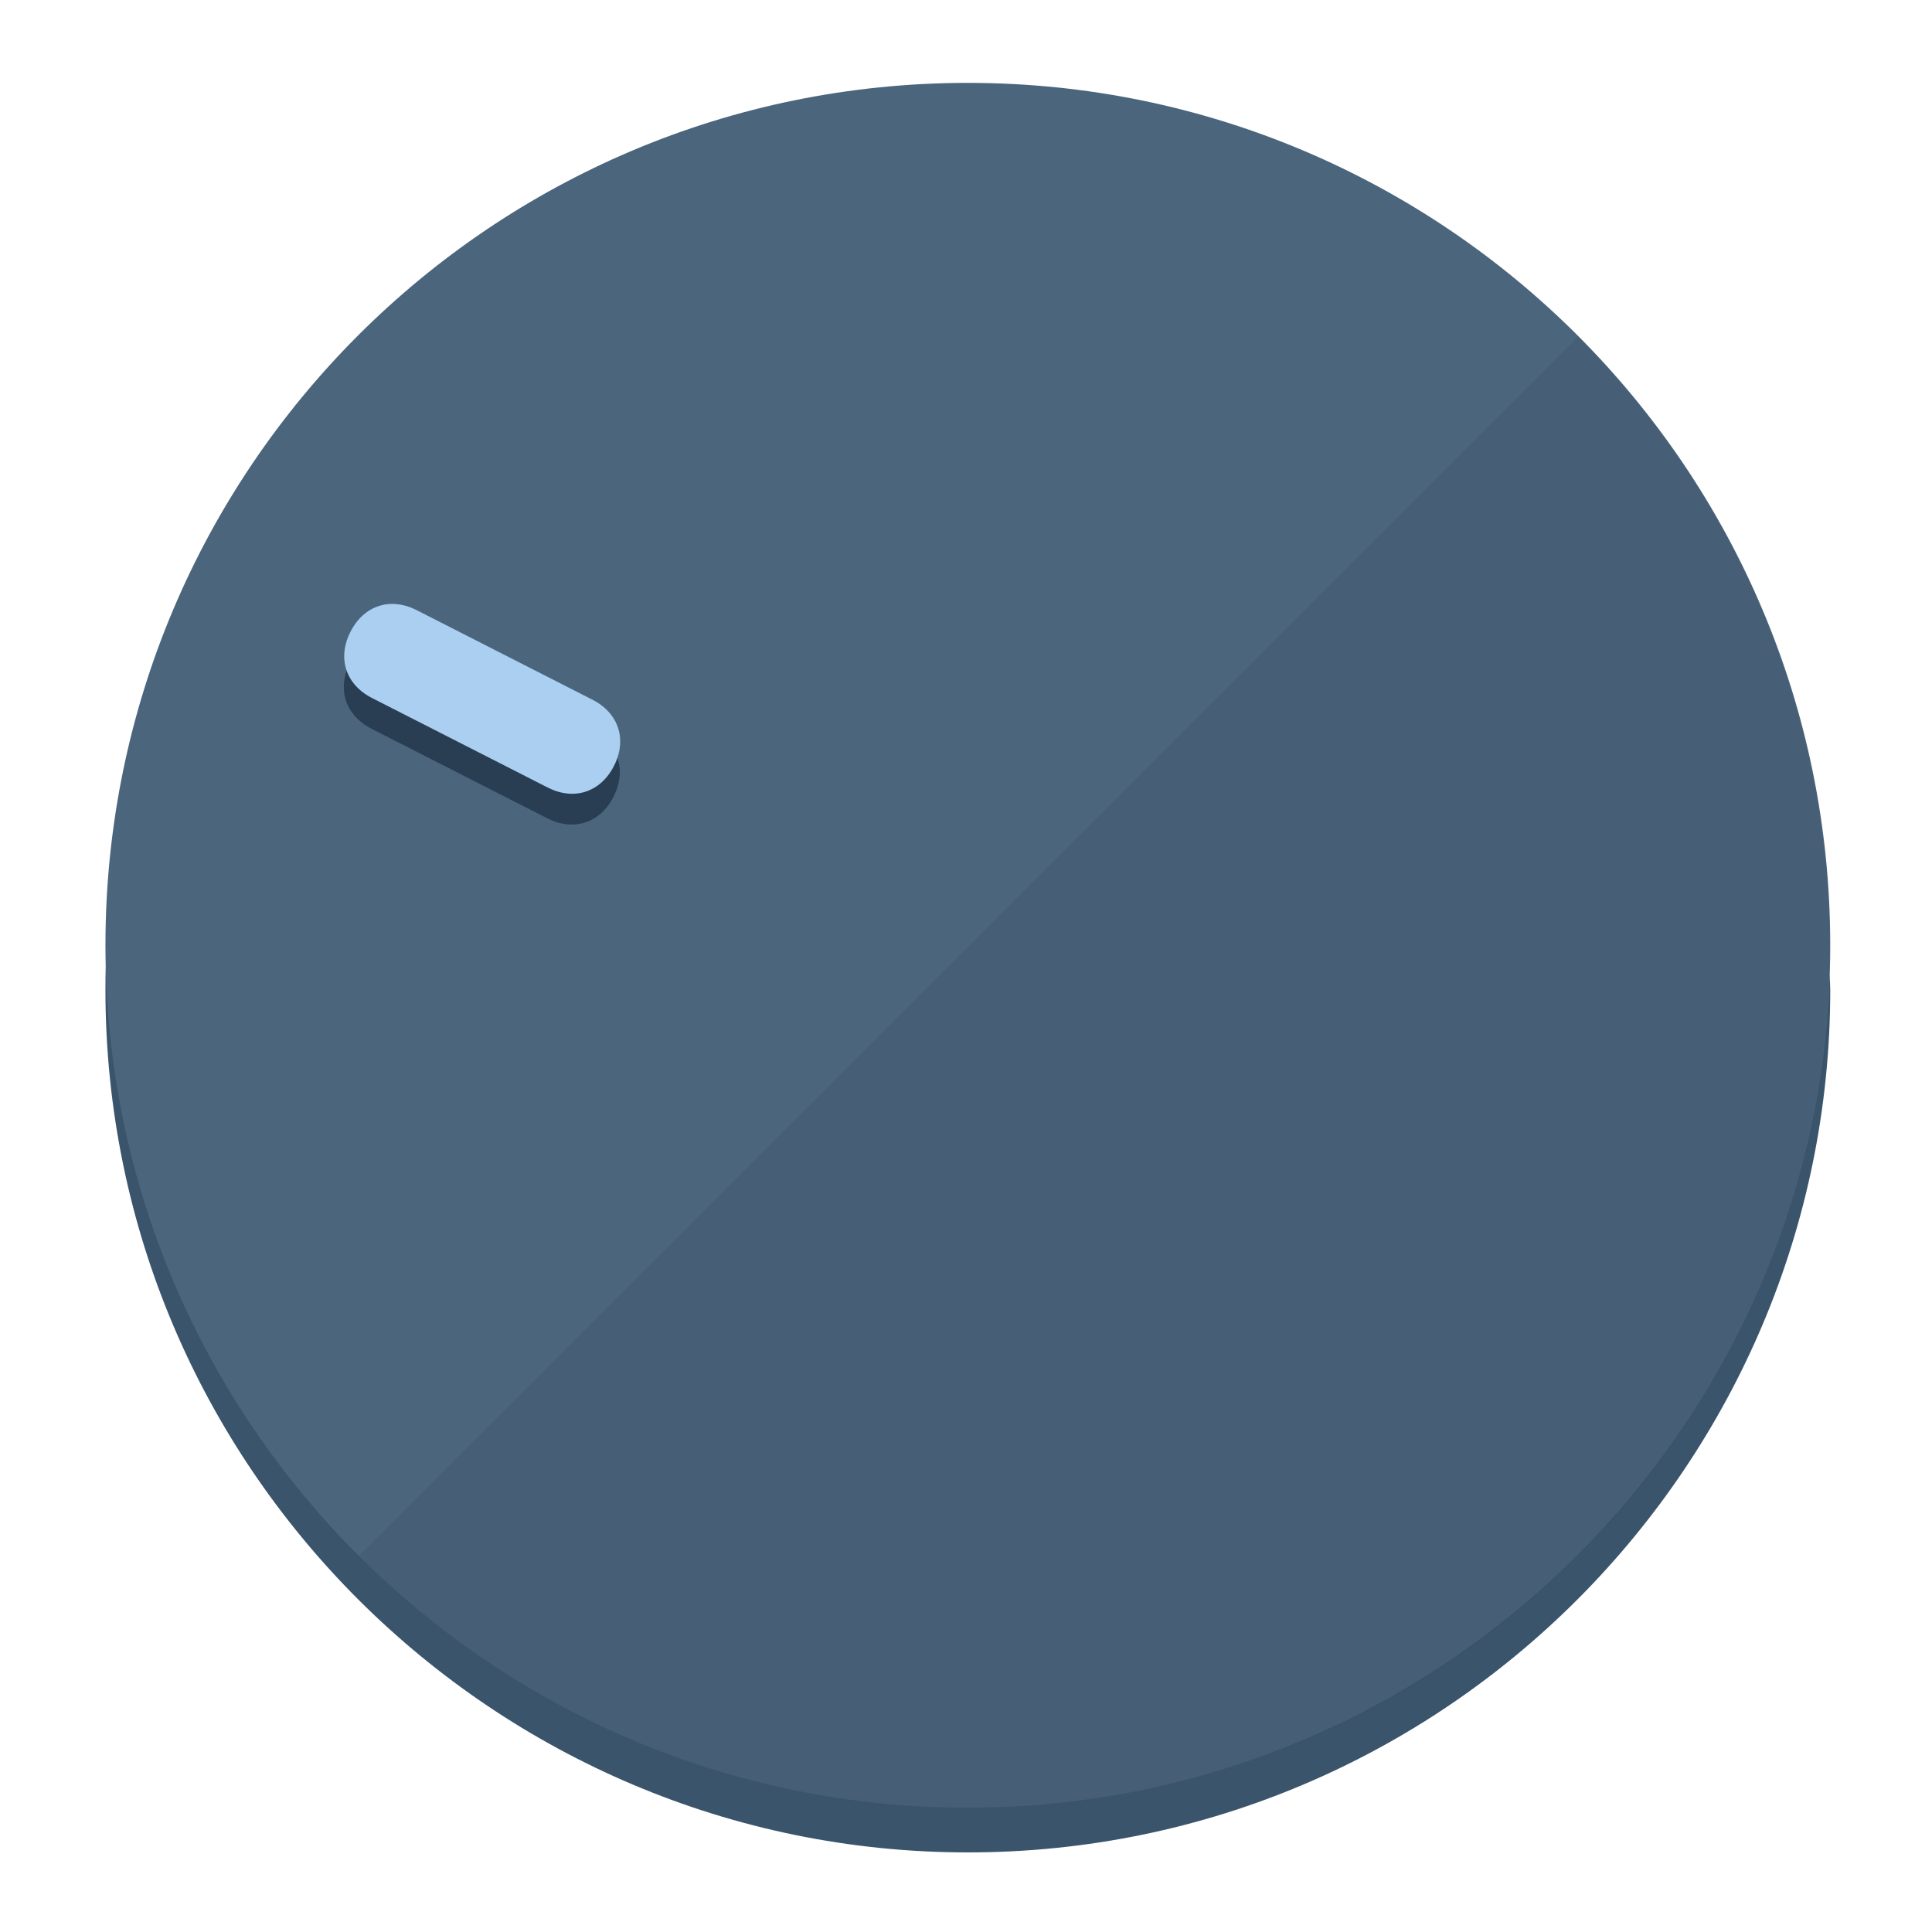
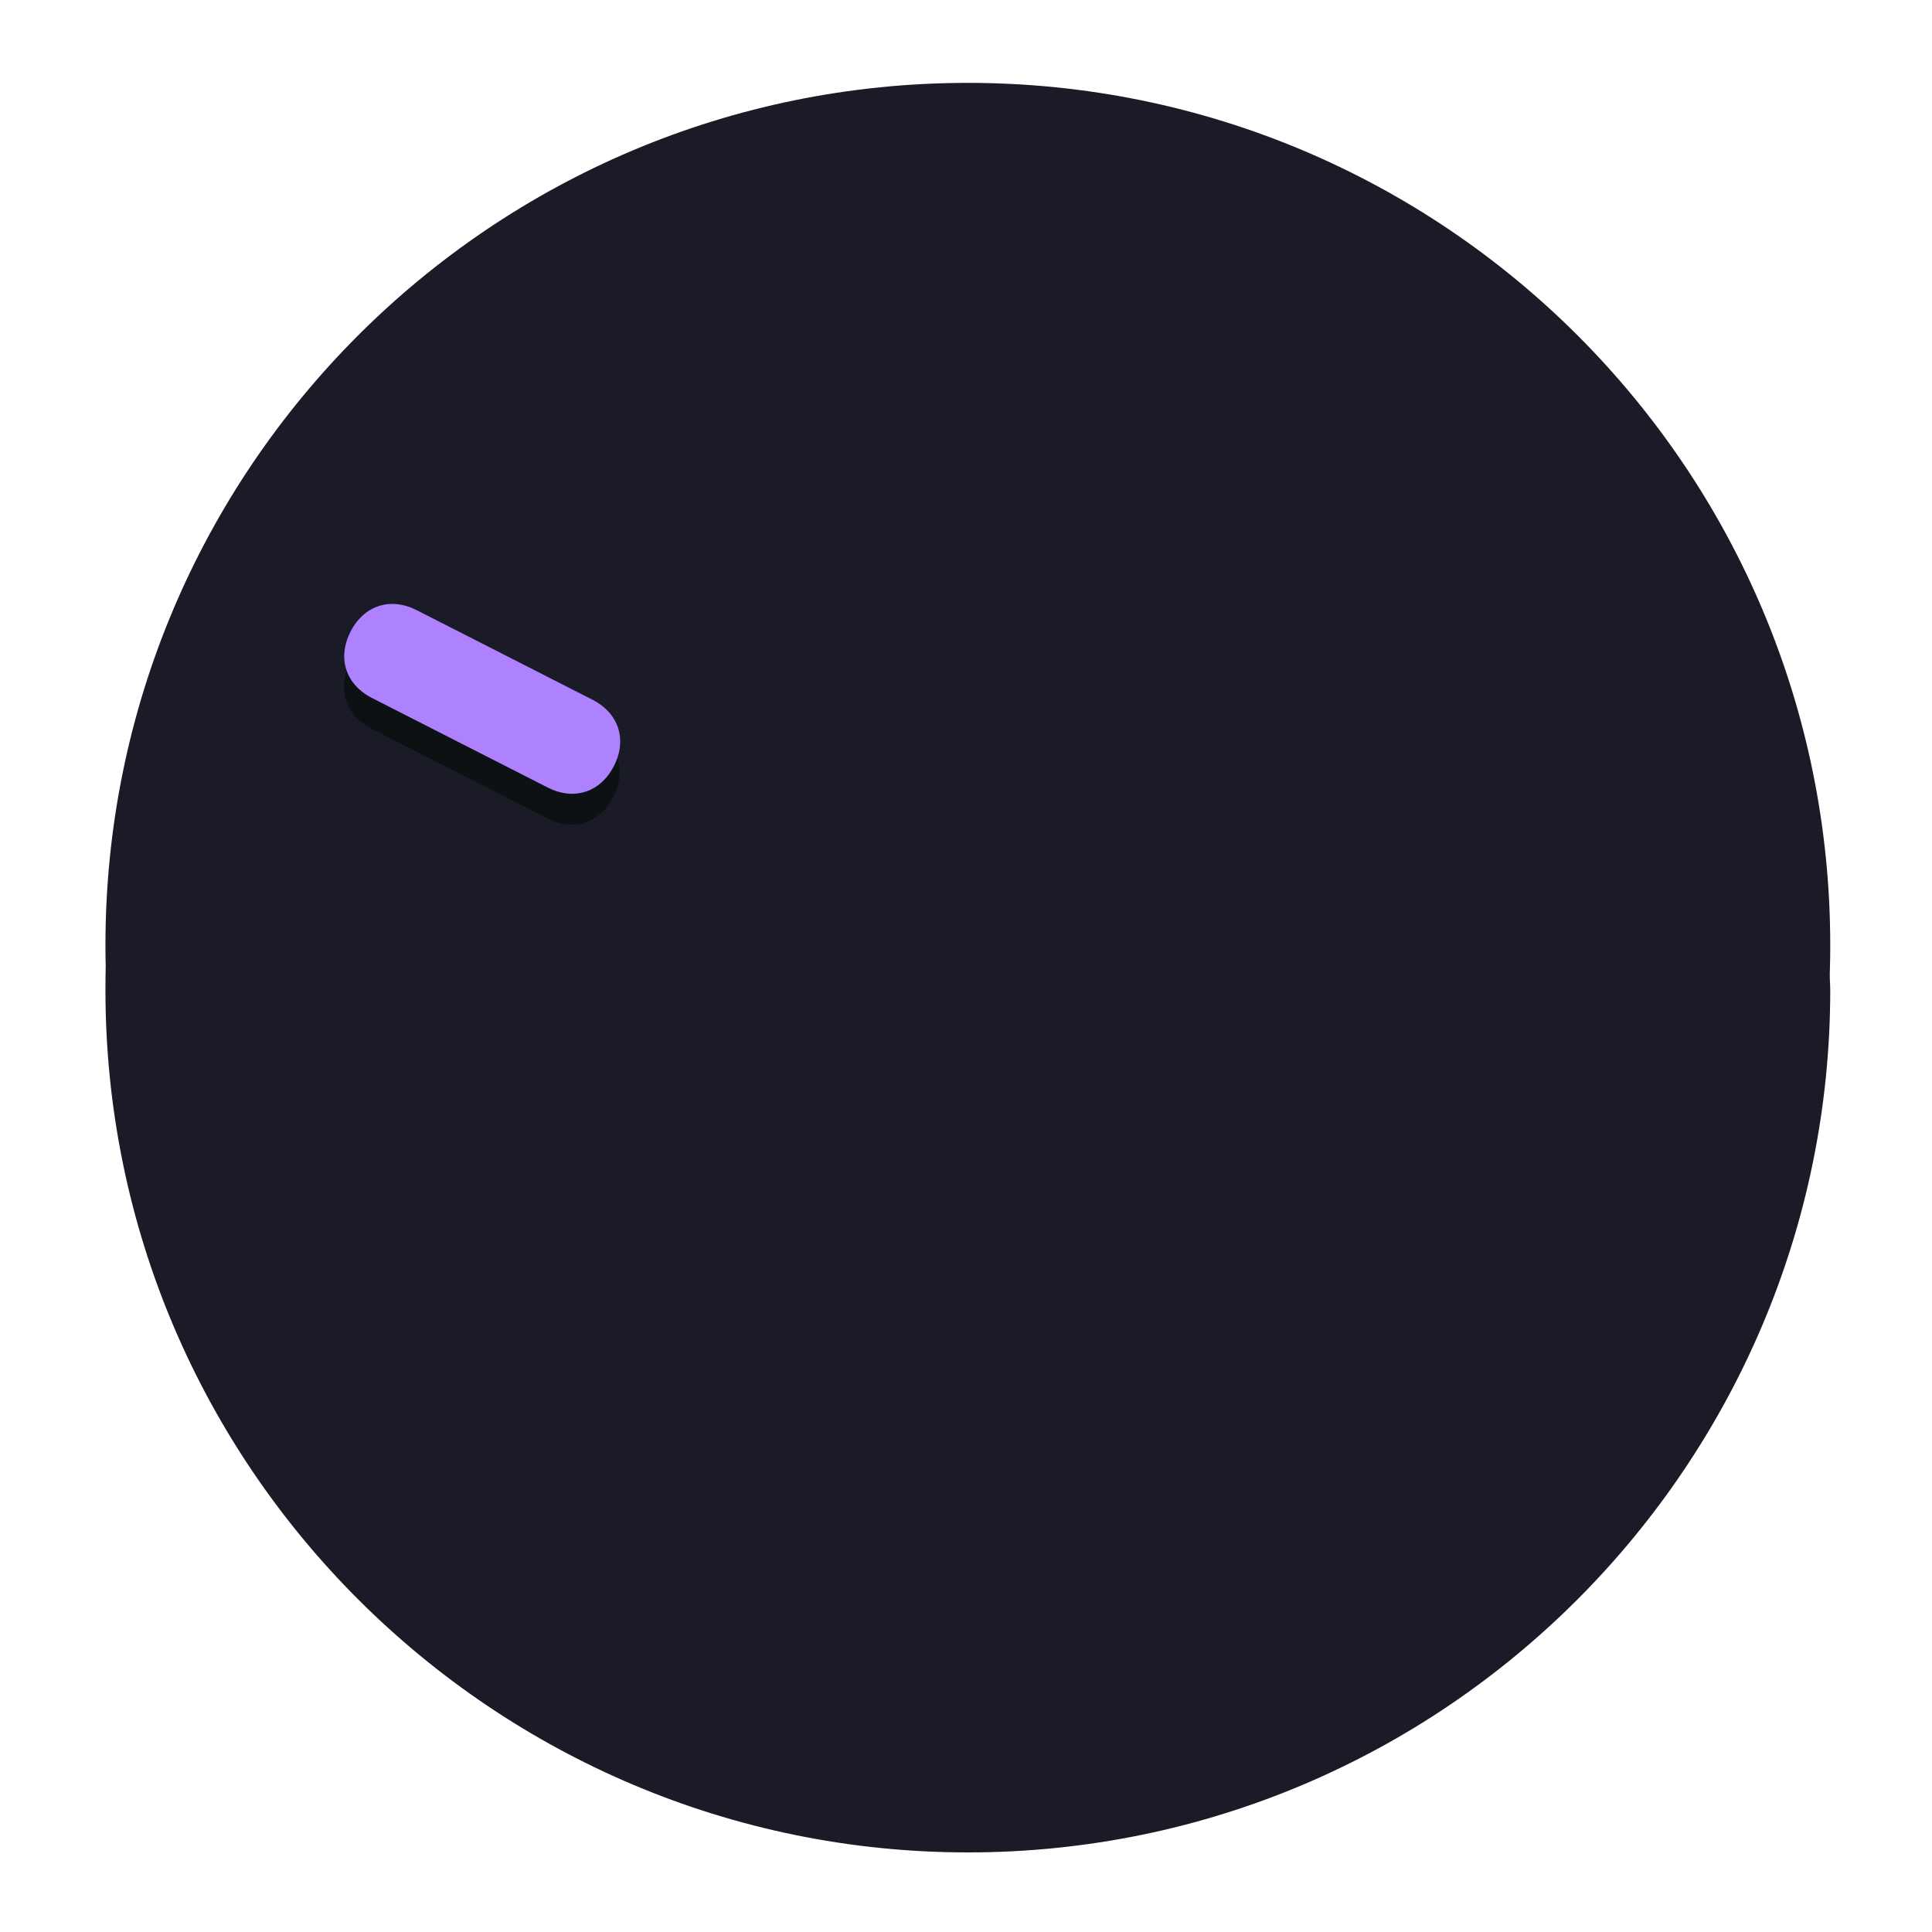
<svg xmlns="http://www.w3.org/2000/svg" height="120px" width="120px" version="1.1" id="Layer_1" viewBox="0 0 496.8 496.8" xml:space="preserve">
  <defs id="defs23" />
  <g id="g3158">
-     <path style="display:inline;fill:#3A546B;fill-opacity:1;stroke-width:1.584" d="m 248.875,445.92 c 116.582,0 212.89,-91.238 220.493,-205.286 0,5.069 1.267,8.87 1.267,13.939 0,121.651 -98.842,221.76 -221.76,221.76 -121.651,0 -221.76,-98.842 -221.76,-221.76 0,-5.069 0,-8.87 1.267,-13.939 7.603,114.048 103.91,205.286 220.493,205.286 z" id="path8" />
-     <circle style="display:inline;fill:#4B657D;fill-opacity:1;stroke-width:1.584" cx="248.875" cy="243.071" r="221.76" id="circle12" />
-     <path style="display:inline;fill:#293E52;fill-opacity:0.154;stroke-width:1.587" d="m 405.744,86.606 c 86.308,86.308 86.308,227.193 0,313.5 -86.308,86.308 -227.193,86.308 -313.5,0" id="path14" />
+     <path style="display:inline;fill:#1B1A27;fill-opacity:1;stroke-width:1.584" d="m 248.875,445.92 c 116.582,0 212.89,-91.238 220.493,-205.286 0,5.069 1.267,8.87 1.267,13.939 0,121.651 -98.842,221.76 -221.76,221.76 -121.651,0 -221.76,-98.842 -221.76,-221.76 0,-5.069 0,-8.87 1.267,-13.939 7.603,114.048 103.91,205.286 220.493,205.286 z" id="path8" />
+     <circle style="display:inline;fill:#1B1A27;fill-opacity:1;stroke-width:1.584" cx="248.875" cy="243.071" r="221.76" id="circle12" />
  </g>
  <g id="g3198">
    <circle style="display:none;fill:#000000;fill-opacity:0;stroke-width:1.584" cx="-104.232" cy="331.97" r="221.76" id="circle12-3" transform="rotate(-63)" />
-     <path style="display:inline;fill:#293E52;fill-opacity:1;stroke-width:1.584" d="m 152.23,187.837 c 6.774,3.452 8.99,10.269 5.538,17.044 v 0 c -3.452,6.774 -10.269,8.99 -17.044,5.538 L 95.56,187.407 c -6.774,-3.452 -8.99,-10.269 -5.538,-17.044 v 0 c 3.452,-6.774 10.269,-8.99 17.044,-5.538 z" id="path3789" />
-     <path style="display:inline;fill:#AACFF0;stroke-width:1.584" d="m 152.333,179.919 c 6.775,3.452 8.99,10.269 5.538,17.044 v 0 c -3.452,6.774 -10.269,8.99 -17.044,5.538 L 95.663,179.489 c -6.774,-3.452 -8.99,-10.269 -5.538,-17.044 v 0 c 3.452,-6.775 10.269,-8.99 17.044,-5.538 z" id="path915" />
+     <path style="display:inline;fill:#0E1114;fill-opacity:1;stroke-width:1.584" d="m 152.23,187.837 c 6.774,3.452 8.99,10.269 5.538,17.044 v 0 c -3.452,6.774 -10.269,8.99 -17.044,5.538 L 95.56,187.407 c -6.774,-3.452 -8.99,-10.269 -5.538,-17.044 v 0 c 3.452,-6.774 10.269,-8.99 17.044,-5.538 z" id="path3789" />
+     <path style="display:inline;fill:#AE81FF;stroke-width:1.584" d="m 152.333,179.919 c 6.775,3.452 8.99,10.269 5.538,17.044 v 0 c -3.452,6.774 -10.269,8.99 -17.044,5.538 L 95.663,179.489 c -6.774,-3.452 -8.99,-10.269 -5.538,-17.044 v 0 c 3.452,-6.775 10.269,-8.99 17.044,-5.538 z" id="path915" />
  </g>
</svg>
